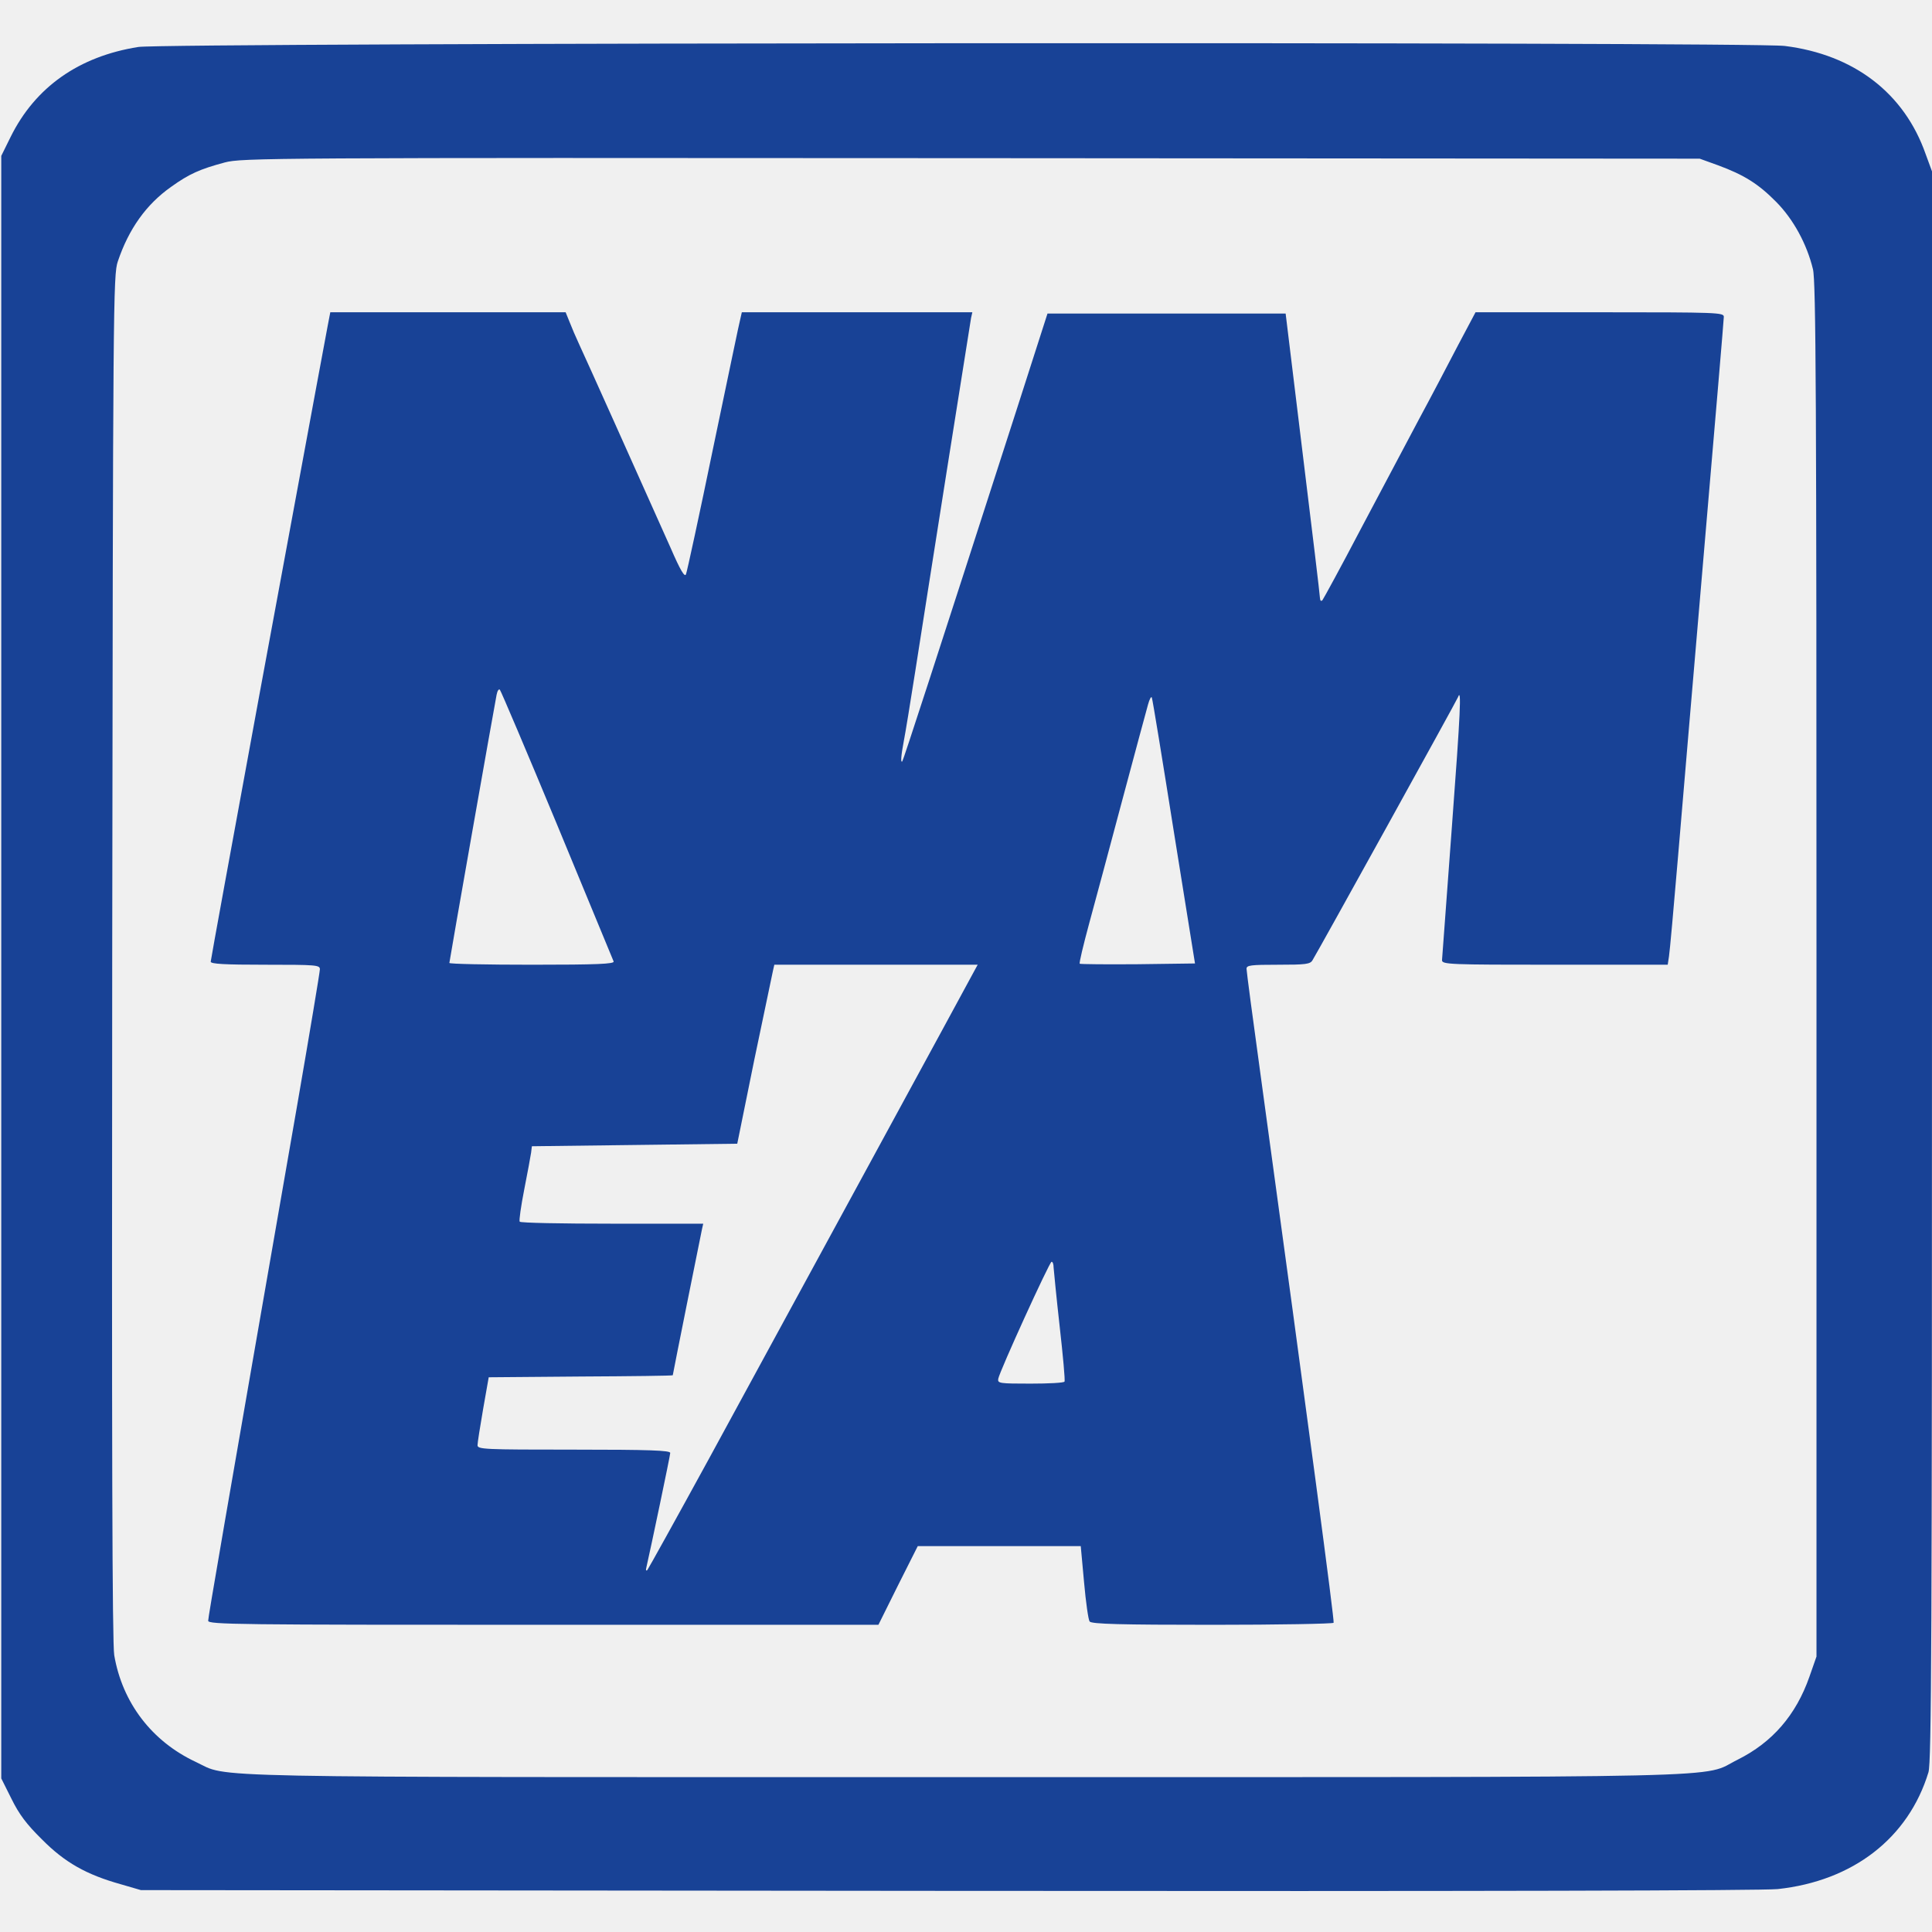
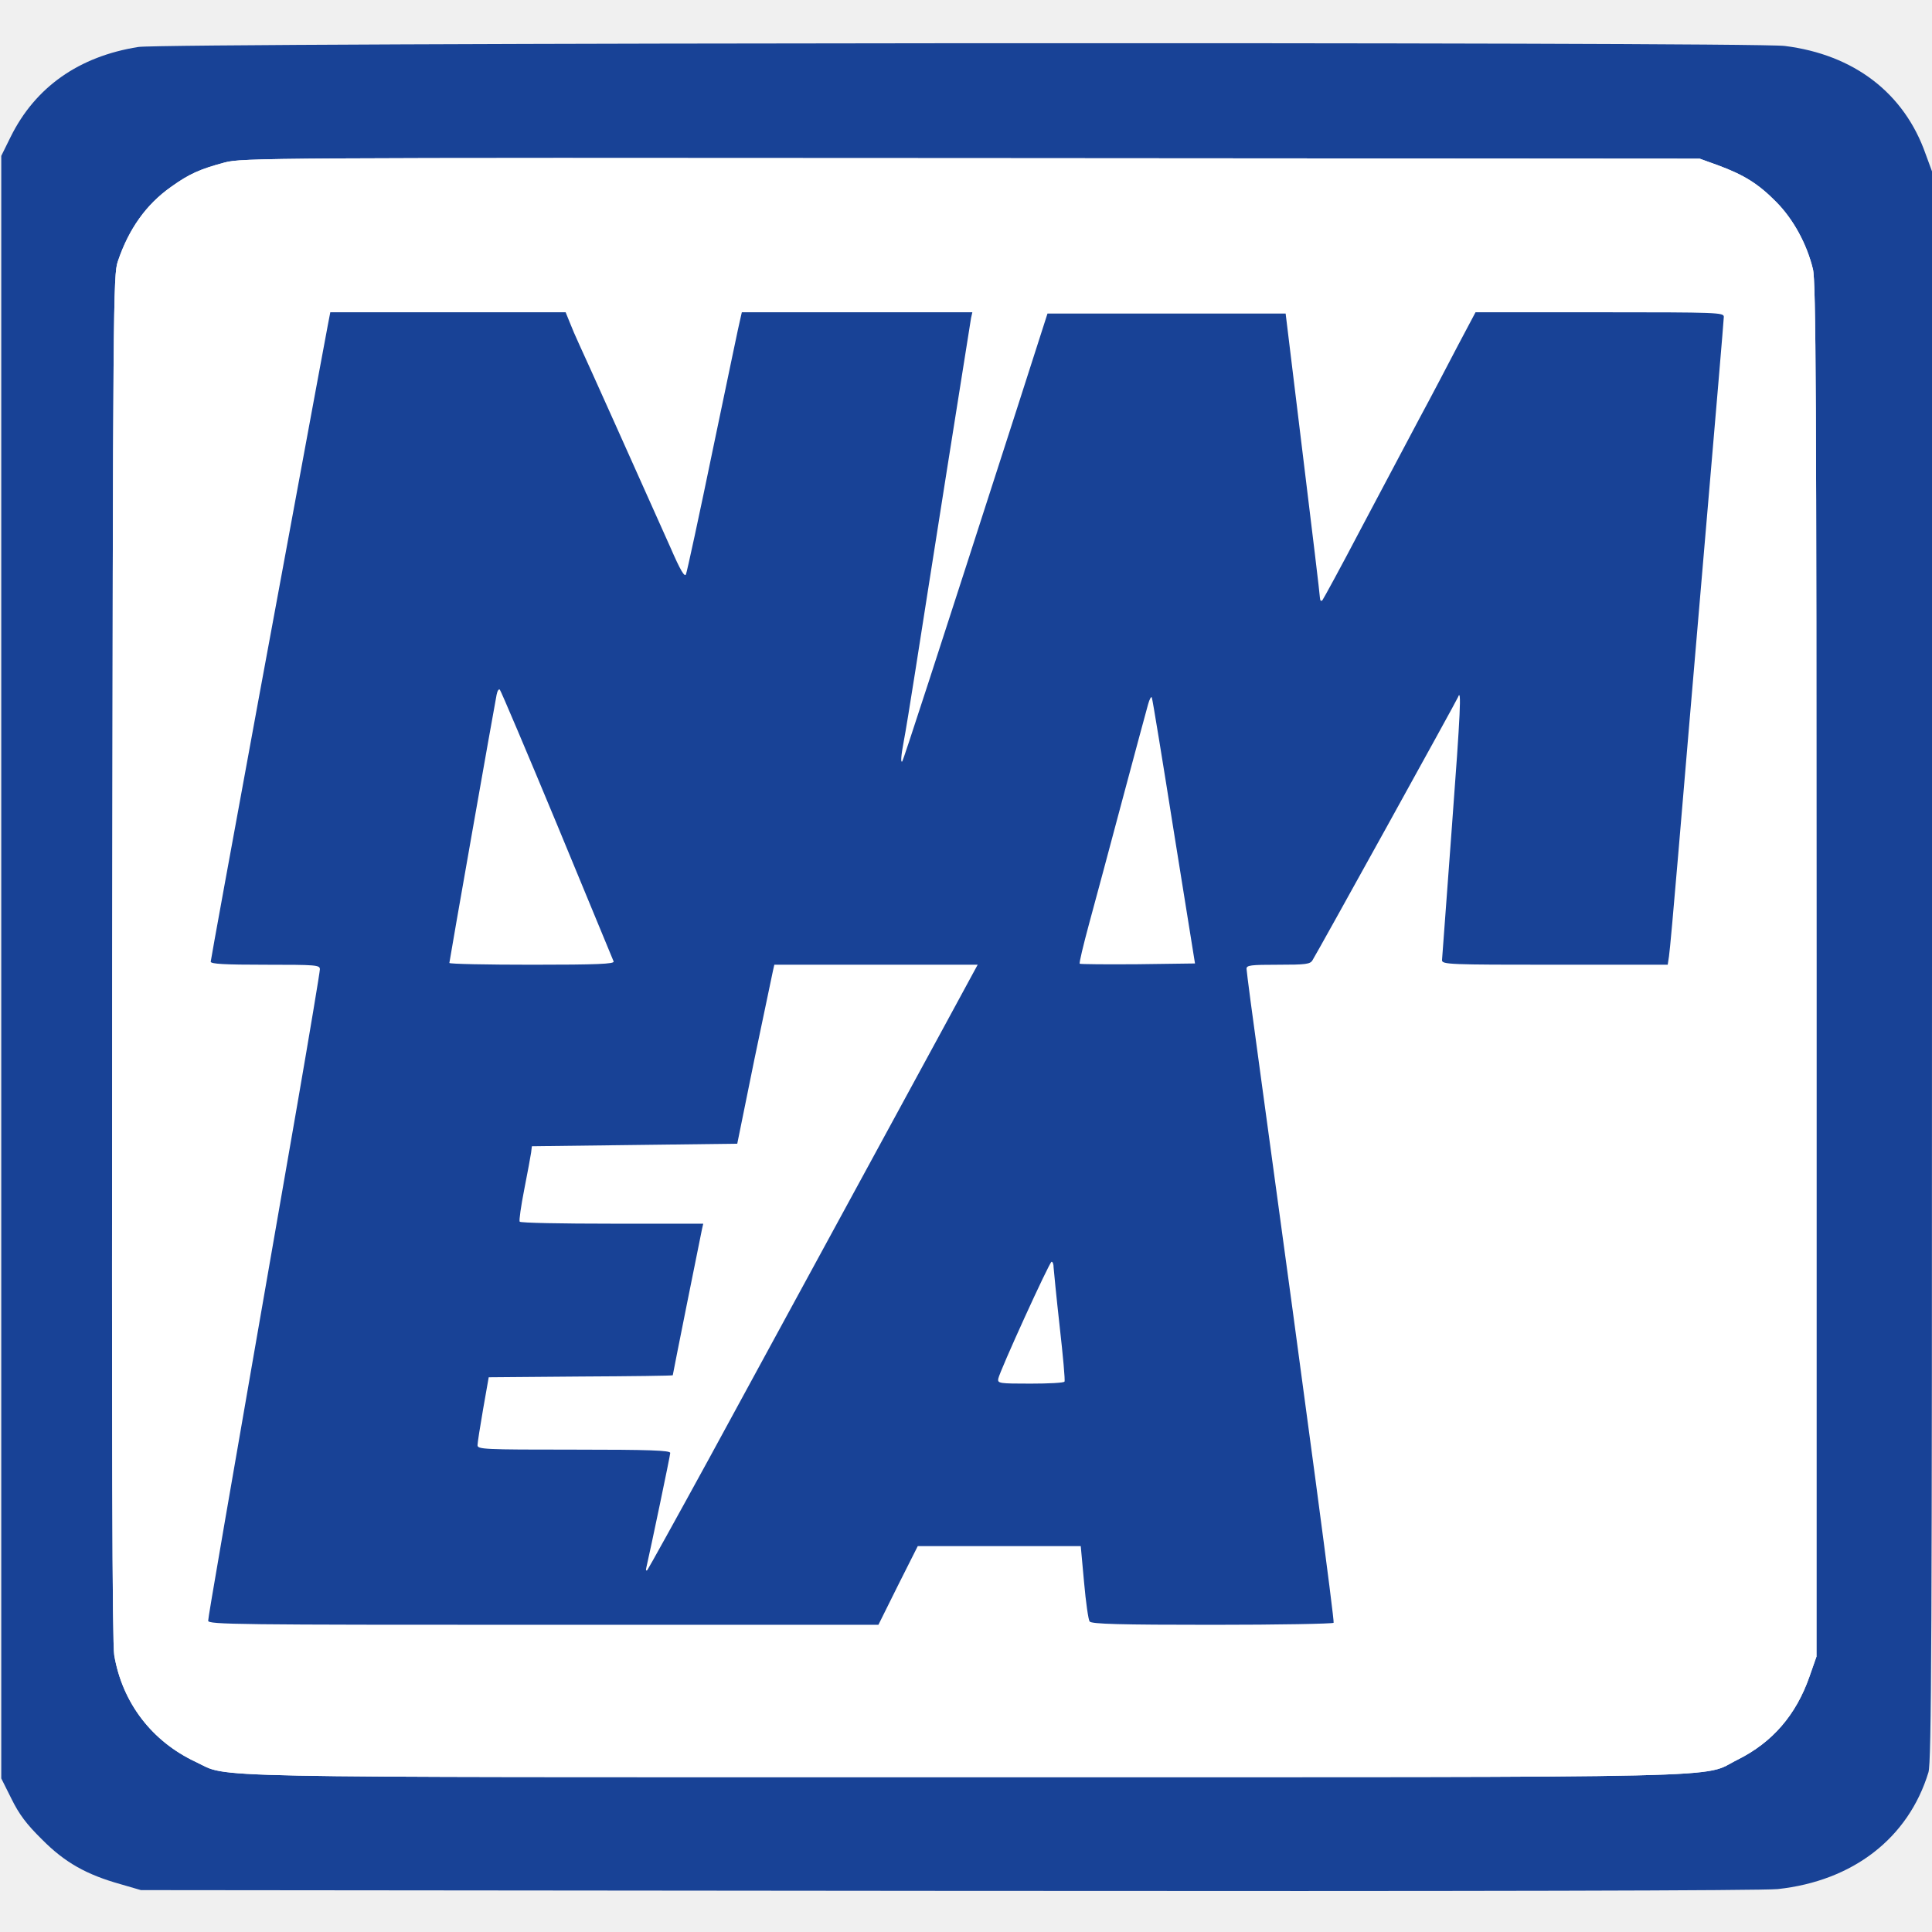
<svg xmlns="http://www.w3.org/2000/svg" version="1.0" width="761pt" height="761pt" viewBox="0 0 761 761" preserveAspectRatio="xMidYMid meet">
  <g transform="translate(0,761) scale(0.1,-0.1)" fill="#184296" stroke="none">
    <path d="M545 7425 c-234 -37 -406 -158 -503 -354 l-37 -75 0 -3195 0 -3196 40 -80 c30 -61 59 -100 120 -160 90 -91 175 -139 311 -177 l79 -23 3175 -3 c2119 -2 3207 1 3272 7 297 32 515 201 594 460 12 39 14 533 14 3176 l0 3130 -25 68 c-84 240 -282 392 -555 426 -134 17 -6379 13 -6485 -4z m6222 -466 c103 -38 159 -73 230 -145 67 -68 120 -165 144 -264 12 -46 14 -514 14 -2760 l0 -2705 -28 -80 c-53 -151 -146 -258 -282 -326 -150 -74 94 -69 -3045 -69 -3101 0 -2892 -4 -3029 60 -173 81 -289 233 -321 420 -8 47 -10 823 -8 2750 3 2588 4 2687 22 2740 43 128 112 225 210 294 71 51 114 70 211 96 68 18 166 19 2940 17 l2870 -2 72 -26z" fill="#184296" />
+     <path d="M6767 6959 c103 -38 159 -73 230 -145 67 -68 120 -165 144 -264 12 -46 14 -514 14 -2760 l0 -2705 -28 -80 c-53 -151 -146 -258 -282 -326 -150 -74 94 -69 -3045 -69 -3101 0 -2892 -4 -3029 60 -173 81 -289 233 -321 420 -8 47 -10 823 -8 2750 3 2588 4 2687 22 2740 43 128 112 225 210 294 71 51 114 70 211 96 68 18 166 19 2940 17 l2870 -2 72 -26z" fill="#ffffff" />
    <path d="M1291 6328 c-12 -62 -22 -118 -271 -1464 -104 -566 -190 -1036 -190 -1042 0 -9 55 -12 215 -12 201 0 215 -1 215 -18 0 -10 -40 -250 -89 -533 -291 -1671 -351 -2019 -351 -2033 0 -15 116 -16 1320 -16 l1320 0 77 155 78 155 321 0 321 0 13 -142 c7 -79 17 -149 22 -155 8 -10 121 -13 484 -13 260 0 475 4 477 8 4 6 -97 765 -287 2153 -31 224 -56 414 -56 423 0 14 16 16 125 16 108 0 126 2 135 18 23 37 570 1026 573 1036 14 39 10 -55 -24 -509 -21 -280 -38 -518 -39 -527 0 -17 28 -18 445 -18 l444 0 5 33 c3 17 19 196 36 397 17 201 64 756 105 1234 41 478 75 878 75 888 0 17 -23 18 -489 18 l-489 0 -70 -132 c-38 -73 -106 -203 -152 -288 -45 -85 -148 -279 -228 -430 -79 -151 -149 -279 -153 -284 -6 -6 -9 -2 -10 10 0 10 -31 267 -68 569 l-67 550 -469 0 -469 0 -122 -380 c-322 -999 -446 -1380 -450 -1384 -7 -7 -5 22 6 80 6 30 26 153 45 274 19 121 75 479 125 795 50 316 93 585 95 598 l5 22 -454 0 -454 0 -5 -22 c-4 -13 -51 -241 -107 -508 -55 -267 -104 -493 -108 -502 -5 -13 -22 15 -61 105 -130 291 -334 746 -358 797 -14 30 -32 72 -40 93 l-15 37 -463 0 -464 0 -10 -52z m904 -1968 c119 -289 220 -531 222 -537 4 -10 -64 -13 -321 -13 -179 0 -326 3 -326 7 0 7 177 1011 186 1056 3 16 9 25 13 20 4 -4 106 -244 226 -533z m2429 -28 l83 -517 -225 -3 c-124 -1 -227 0 -229 2 -3 2 14 73 37 158 23 84 82 304 131 488 49 184 95 353 101 375 6 22 13 34 15 27 3 -7 42 -246 87 -530z m-785 -544 c-15 -29 -739 -1359 -1046 -1923 -129 -236 -239 -434 -243 -439 -5 -5 -7 -1 -4 10 17 74 94 441 94 451 0 10 -81 13 -380 13 -355 0 -380 1 -379 18 0 9 10 73 22 142 l22 125 363 3 c199 1 362 3 362 5 0 4 110 552 115 575 l5 22 -359 0 c-198 0 -362 3 -364 8 -3 4 5 61 18 127 13 66 25 131 27 145 l3 25 404 5 405 5 67 330 c38 182 71 340 74 353 l5 22 401 0 400 0 -12 -22z m311 -1170 c1 -13 11 -117 24 -233 13 -115 22 -213 19 -217 -2 -5 -63 -8 -134 -8 -122 0 -130 1 -127 19 5 29 202 461 210 461 5 0 8 -10 8 -22z" fill="#184296" />
  </g>
</svg>
